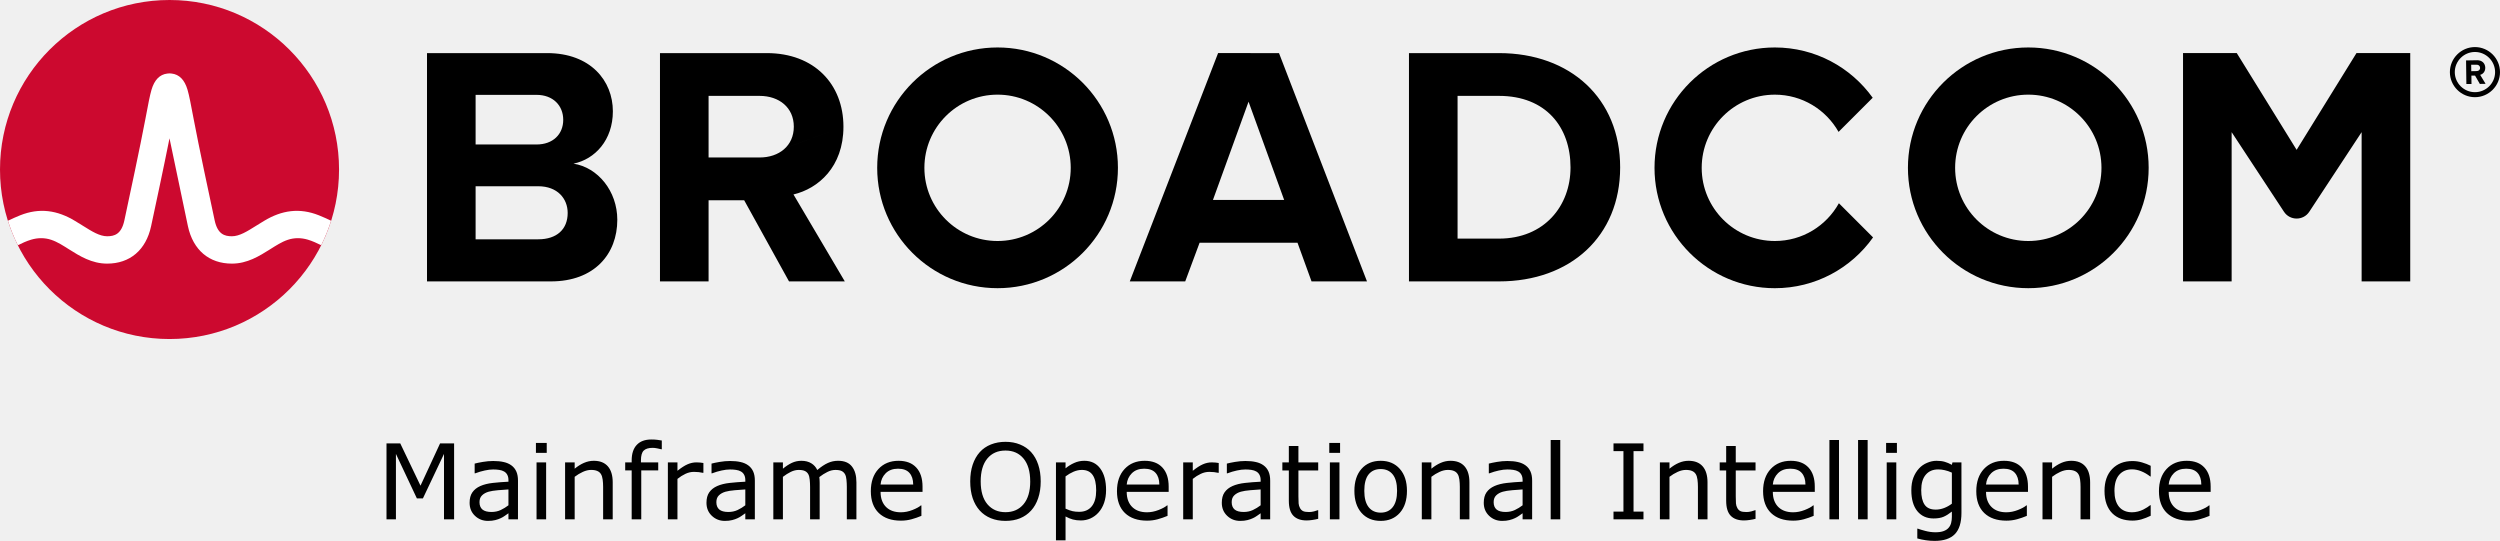
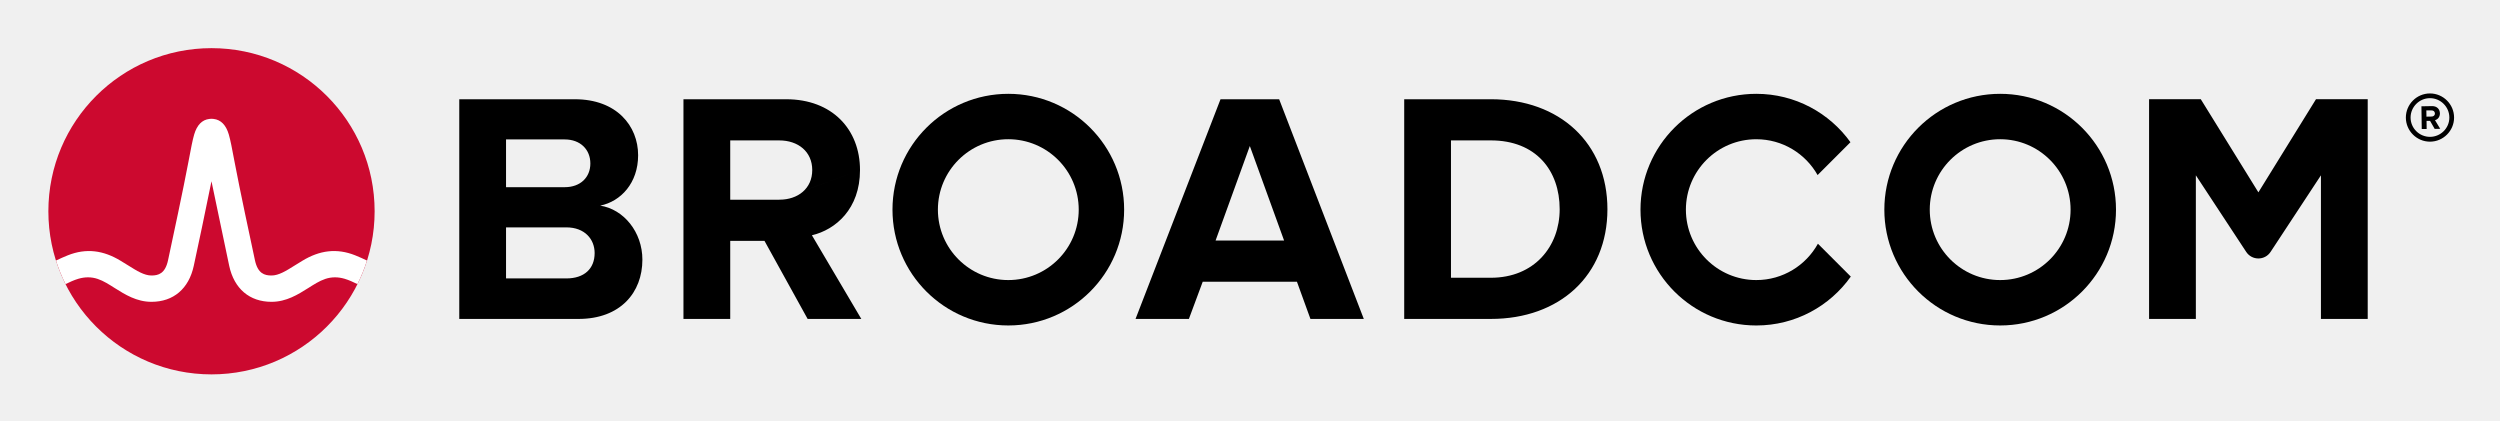
- <svg xmlns="http://www.w3.org/2000/svg" xmlns:xlink="http://www.w3.org/1999/xlink" role="img" viewBox="-4.53 -4.53 239.436 51.803" version="1.1" id="svg4" width="239.436" height="51.803">
-   <defs id="defs4" />
-   <path d="m 232.506,4.298 c -1.06,0 -1.93,-0.86 -1.93,-1.92 0,-1.06 0.87,-1.93 1.93,-1.93 1.06,0 1.93,0.87 1.93,1.93 0,1.06 -0.87,1.92 -1.93,1.92 m 0,-4.32 c -1.32,0 -2.4,1.08 -2.4,2.4 0,1.32 1.08,2.4 2.4,2.4 1.32,0 2.4,-1.08 2.4,-2.4 0,-1.32 -1.08,-2.4 -2.4,-2.4" id="path1" />
-   <path d="m 232.666,2.278 -0.51,0.01 -0.01,-0.62 h 0.51 c 0.19,-0.01 0.34,0.11 0.34,0.3 0.01,0.19 -0.14,0.31 -0.33,0.31 m 0.83,-0.32 c -0.01,-0.42 -0.3,-0.72 -0.77,-0.72 l -1.07,0.02 0.03,2.26 h 0.49 l -0.01,-0.81 h 0.35 l 0.46,0.8 0.55,-0.01 -0.52,-0.86 c 0.24,-0.06 0.49,-0.28 0.49,-0.68 M 47.02,18.389 h -5.999 V 4.555 h 5.835 c 1.574,0 2.557,1.016 2.557,2.393 0,1.377 -0.983,2.36 -2.557,2.36 H 40.186 v 4 h 6.834 c 1.836,0 2.819,1.18 2.819,2.556 0,1.574 -1.049,2.525 -2.819,2.525 m 3.376,-7.245 c 2.066,-0.426 3.771,-2.262 3.771,-5.015 0,-2.918 -2.131,-5.573 -6.295,-5.573 H 36.366 V 22.421 h 11.867 c 4.163,0 6.359,-2.623 6.359,-5.901 0,-2.754 -1.868,-5.015 -4.196,-5.376 m 17.823,-0.59 H 63.186 v 4.098 h 3.558 l 4.294,7.769 h 5.343 l -4.917,-8.327 c 2.361,-0.557 4.786,-2.622 4.786,-6.49 m 0,0 c 0,-4.065 -2.786,-7.048 -7.343,-7.048 H 58.679 V 22.42 h 4.655 V 4.653 h 4.885 c 1.869,0 3.278,1.114 3.278,2.95 0,1.836 -1.409,2.95 -3.278,2.95 m 43.421,4.065 3.409,-9.408 3.41,9.408 z m 0.492,-14.063 -8.458,21.865 h 5.31 l 1.377,-3.704 h 9.376 l 1.344,3.704 h 5.311 L 117.966,0.556 Z M 139.035,18.323 h -3.967 V 4.653 h 3.967 c 4.491,0 6.851,2.983 6.851,6.852 0,3.704 -2.524,6.818 -6.851,6.818 m 0,-17.767 h -8.622 V 22.421 h 8.622 c 6.851,0 11.604,-4.327 11.604,-10.916 0,-6.589 -4.753,-10.949 -11.604,-10.949 m 82.127,-0.004 -5.734,9.27 -5.734,-9.27 h -5.146 V 22.42 h 4.656 V 8.127 l 5.012,7.622 c 0.574,0.871 1.851,0.871 2.424,0 l 5.013,-7.622 V 22.42 h 4.656 V 0.551 Z" id="path2" />
-   <path id="a" d="m 91.011,18.552 c -3.871,0 -7.008,-3.138 -7.008,-7.008 0,-3.871 3.137,-7.009 7.008,-7.009 3.87,0 7.008,3.138 7.008,7.009 0,3.87 -3.138,7.008 -7.008,7.008 m 0,-18.536 c -6.367,0 -11.528,5.161 -11.528,11.528 0,6.366 5.161,11.527 11.528,11.527 6.366,0 11.528,-5.161 11.528,-11.527 0,-6.367 -5.162,-11.528 -11.528,-11.528" />
-   <path d="m 171.589,14.935 c -1.195,2.156 -3.492,3.617 -6.132,3.617 -3.87,0 -7.008,-3.138 -7.008,-7.008 0,-3.871 3.138,-7.008 7.008,-7.008 2.618,0 4.897,1.438 6.1,3.565 l 3.27,-3.269 c -2.092,-2.915 -5.508,-4.816 -9.37,-4.816 -6.367,0 -11.527,5.161 -11.527,11.528 0,6.366 5.16,11.528 11.527,11.528 3.883,0 7.316,-1.922 9.404,-4.865 z" id="path3" />
-   <use transform="translate(98.718)" xlink:href="#a" id="use3" />
-   <ellipse cx="11.706" cy="11.705" fill="#cc092f" rx="16.236" ry="16.235" id="ellipse3" />
-   <path fill="#ffffff" d="m 26.011,16.091 c -1.857,-0.74 -3.557,-0.492 -5.261,0.541 0,0 -0.621,0.379 -0.807,0.496 -0.794,0.498 -1.543,0.97 -2.263,0.97 -0.687,0 -1.363,-0.184 -1.649,-1.513 -0.446,-2.073 -1.534,-7.167 -2.009,-9.69 -0.279,-1.483 -0.432,-2.282 -0.591,-2.825 -0.28,-0.954 -0.792,-1.473 -1.519,-1.556 0,0 -0.114,-0.016 -0.207,-0.016 -0.092,0 -0.218,0.018 -0.218,0.018 -0.72,0.086 -1.229,0.605 -1.507,1.554 -0.159,0.543 -0.312,1.342 -0.591,2.825 -0.475,2.523 -1.563,7.617 -2.009,9.69 -0.286,1.329 -0.962,1.513 -1.649,1.513 -0.72,0 -1.469,-0.472 -2.263,-0.97 -0.186,-0.117 -0.808,-0.496 -0.808,-0.496 -1.703,-1.033 -3.404,-1.281 -5.26,-0.541 -0.401,0.16 -0.796,0.339 -1.172,0.52 0.257,0.806 0.577,1.599 0.95,2.344 0.411,-0.202 0.842,-0.402 1.282,-0.532 0.634,-0.187 1.284,-0.197 1.914,0.014 0.612,0.205 1.157,0.568 1.7,0.909 1.023,0.643 2.182,1.372 3.657,1.372 2.186,0 3.72,-1.305 4.21,-3.581 0.38,-1.764 1.222,-5.702 1.763,-8.418 0,0 1.386,6.654 1.765,8.418 0.49,2.276 2.025,3.581 4.211,3.581 1.475,0 2.634,-0.729 3.657,-1.372 0.543,-0.341 1.088,-0.704 1.7,-0.909 0.629,-0.211 1.28,-0.201 1.914,-0.014 0.44,0.13 0.87,0.331 1.281,0.533 0.374,-0.745 0.693,-1.539 0.95,-2.345 -0.376,-0.181 -0.77,-0.36 -1.171,-0.52" id="path4" />
-   <path d="m 38.961,45.208 h -0.967 v -6.265 l -2.021,4.263 H 35.397 L 33.39,38.943 V 45.208 h -0.903 v -7.271 h 1.318 l 1.938,4.048 1.875,-4.048 h 1.343 z m 6.118,0 h -0.913 v -0.581 q -0.122,0.083 -0.332,0.234 -0.205,0.146 -0.4,0.234 -0.229,0.112 -0.527,0.186 -0.298,0.078 -0.698,0.078 -0.737,0 -1.25,-0.488 -0.513,-0.488 -0.513,-1.245 0,-0.62 0.264,-1.001 0.269,-0.386 0.762,-0.605 0.498,-0.22 1.196,-0.298 0.698,-0.078 1.499,-0.117 v -0.142 q 0,-0.312 -0.112,-0.518 -0.107,-0.205 -0.312,-0.322 -0.195,-0.112 -0.469,-0.151 -0.273,-0.039 -0.571,-0.039 -0.361,0 -0.806,0.098 -0.444,0.093 -0.918,0.273 h -0.049 v -0.933 q 0.269,-0.073 0.776,-0.161 0.508,-0.088 1.001,-0.088 0.576,0 1.001,0.098 0.43,0.093 0.742,0.322 0.308,0.225 0.469,0.581 0.161,0.356 0.161,0.884 z m -0.913,-1.343 v -1.519 q -0.42,0.024 -0.991,0.073 -0.566,0.049 -0.898,0.142 -0.396,0.112 -0.64,0.352 -0.244,0.234 -0.244,0.649 0,0.469 0.283,0.708 0.283,0.234 0.864,0.234 0.483,0 0.884,-0.186 0.4,-0.19 0.742,-0.454 z m 3.667,-5.024 h -1.035 v -0.952 h 1.035 z M 47.775,45.208 h -0.918 v -5.454 h 0.918 z m 6.377,0 h -0.918 v -3.105 q 0,-0.376 -0.044,-0.703 -0.044,-0.332 -0.161,-0.518 -0.122,-0.205 -0.352,-0.303 -0.229,-0.103 -0.596,-0.103 -0.376,0 -0.786,0.186 -0.41,0.186 -0.786,0.474 V 45.208 h -0.918 v -5.454 h 0.918 v 0.605 q 0.43,-0.356 0.889,-0.557 0.459,-0.2 0.942,-0.2 0.884,0 1.348,0.532 0.464,0.532 0.464,1.533 z m 4.702,-6.709 h -0.049 q -0.151,-0.044 -0.396,-0.088 -0.244,-0.049 -0.43,-0.049 -0.591,0 -0.859,0.264 -0.264,0.259 -0.264,0.942 v 0.186 h 1.655 v 0.771 H 56.886 V 45.208 h -0.918 v -4.683 h -0.62 v -0.771 h 0.62 v -0.181 q 0,-0.972 0.483,-1.489 0.483,-0.522 1.396,-0.522 0.308,0 0.552,0.029 0.249,0.029 0.454,0.068 z m 3.984,2.256 h -0.049 q -0.205,-0.049 -0.4,-0.068 -0.19,-0.024 -0.454,-0.024 -0.425,0 -0.82,0.19 -0.396,0.186 -0.762,0.483 V 45.208 h -0.918 v -5.454 h 0.918 v 0.806 q 0.547,-0.439 0.962,-0.62 0.42,-0.186 0.854,-0.186 0.239,0 0.347,0.015 0.107,0.01 0.322,0.044 z M 67.765,45.208 H 66.852 v -0.581 q -0.122,0.083 -0.332,0.234 -0.205,0.146 -0.4,0.234 -0.229,0.112 -0.527,0.186 -0.298,0.078 -0.698,0.078 -0.737,0 -1.25,-0.488 -0.513,-0.488 -0.513,-1.245 0,-0.62 0.264,-1.001 0.269,-0.386 0.762,-0.605 0.498,-0.22 1.196,-0.298 0.698,-0.078 1.499,-0.117 v -0.142 q 0,-0.312 -0.112,-0.518 -0.107,-0.205 -0.312,-0.322 -0.195,-0.112 -0.469,-0.151 -0.273,-0.039 -0.571,-0.039 -0.361,0 -0.806,0.098 -0.444,0.093 -0.918,0.273 h -0.049 v -0.933 q 0.269,-0.073 0.776,-0.161 0.508,-0.088 1.001,-0.088 0.576,0 1.001,0.098 0.43,0.093 0.742,0.322 0.308,0.225 0.469,0.581 0.161,0.356 0.161,0.884 z M 66.852,43.865 v -1.519 q -0.42,0.024 -0.991,0.073 -0.566,0.049 -0.898,0.142 -0.396,0.112 -0.64,0.352 -0.244,0.234 -0.244,0.649 0,0.469 0.283,0.708 0.283,0.234 0.864,0.234 0.483,0 0.884,-0.186 0.4,-0.19 0.742,-0.454 z M 77.492,45.208 H 76.574 v -3.105 q 0,-0.352 -0.034,-0.679 -0.029,-0.327 -0.132,-0.522 -0.112,-0.21 -0.322,-0.317 -0.21,-0.107 -0.605,-0.107 -0.386,0 -0.771,0.195 -0.386,0.19 -0.771,0.488 0.015,0.112 0.024,0.264 0.01,0.146 0.01,0.293 V 45.208 h -0.918 v -3.105 q 0,-0.361 -0.034,-0.684 -0.029,-0.327 -0.132,-0.522 -0.112,-0.21 -0.322,-0.312 -0.21,-0.107 -0.605,-0.107 -0.376,0 -0.757,0.186 -0.376,0.186 -0.752,0.474 V 45.208 h -0.918 v -5.454 h 0.918 v 0.605 q 0.43,-0.356 0.854,-0.557 0.43,-0.2 0.913,-0.2 0.557,0 0.942,0.234 0.391,0.234 0.581,0.649 0.557,-0.469 1.016,-0.674 0.459,-0.21 0.981,-0.21 0.898,0 1.323,0.547 0.43,0.542 0.43,1.519 z m 6.333,-2.632 h -4.019 q 0,0.503 0.151,0.879 0.151,0.371 0.415,0.61 0.254,0.234 0.601,0.352 0.352,0.117 0.771,0.117 0.557,0 1.118,-0.22 0.566,-0.225 0.806,-0.439 h 0.049 v 1.001 q -0.464,0.195 -0.947,0.327 -0.483,0.132 -1.016,0.132 -1.357,0 -2.119,-0.732 -0.762,-0.737 -0.762,-2.09 0,-1.338 0.728,-2.124 0.732,-0.786 1.924,-0.786 1.104,0 1.699,0.645 0.601,0.645 0.601,1.831 z m -0.894,-0.703 q -0.005,-0.723 -0.366,-1.118 -0.356,-0.396 -1.089,-0.396 -0.737,0 -1.177,0.435 -0.435,0.435 -0.493,1.079 z m 11.294,-3.101 q 0.444,0.488 0.679,1.196 0.239,0.708 0.239,1.606 0,0.898 -0.244,1.611 -0.239,0.708 -0.674,1.182 -0.449,0.493 -1.064,0.742 -0.61,0.249 -1.396,0.249 -0.767,0 -1.396,-0.254 -0.625,-0.254 -1.064,-0.737 -0.439,-0.483 -0.679,-1.187 -0.234,-0.703 -0.234,-1.606 0,-0.889 0.234,-1.592 0.234,-0.708 0.684,-1.211 0.43,-0.479 1.064,-0.732 0.64,-0.254 1.392,-0.254 0.781,0 1.401,0.259 0.625,0.254 1.06,0.728 z m -0.088,2.803 q 0,-1.416 -0.635,-2.183 -0.635,-0.771 -1.733,-0.771 -1.108,0 -1.743,0.771 -0.63,0.767 -0.63,2.183 0,1.431 0.645,2.192 0.645,0.757 1.729,0.757 1.084,0 1.724,-0.757 0.645,-0.762 0.645,-2.192 z m 7.266,0.84 q 0,0.664 -0.19,1.216 -0.19,0.547 -0.537,0.928 -0.322,0.361 -0.762,0.562 -0.435,0.195 -0.923,0.195 -0.425,0 -0.771,-0.093 -0.342,-0.093 -0.698,-0.288 v 2.285 h -0.918 v -7.466 h 0.918 v 0.571 q 0.366,-0.308 0.82,-0.513 0.459,-0.21 0.977,-0.21 0.986,0 1.533,0.747 0.552,0.742 0.552,2.065 z m -0.947,0.024 q 0,-0.986 -0.337,-1.475 -0.337,-0.488 -1.035,-0.488 -0.396,0 -0.796,0.171 -0.4,0.171 -0.767,0.449 v 3.091 q 0.391,0.176 0.669,0.239 0.283,0.063 0.64,0.063 0.767,0 1.196,-0.518 0.43,-0.518 0.43,-1.533 z m 6.943,0.137 h -4.019 q 0,0.503 0.151,0.879 0.151,0.371 0.415,0.61 0.254,0.234 0.601,0.352 0.352,0.117 0.771,0.117 0.557,0 1.118,-0.22 0.566,-0.225 0.806,-0.439 h 0.049 v 1.001 q -0.464,0.195 -0.947,0.327 -0.483,0.132 -1.016,0.132 -1.357,0 -2.119,-0.732 -0.762,-0.737 -0.762,-2.09 0,-1.338 0.728,-2.124 0.732,-0.786 1.924,-0.786 1.104,0 1.699,0.645 0.601,0.645 0.601,1.831 z m -0.894,-0.703 q -0.005,-0.723 -0.366,-1.118 -0.356,-0.396 -1.089,-0.396 -0.737,0 -1.177,0.435 -0.435,0.435 -0.493,1.079 z m 5.688,-1.118 h -0.049 q -0.205,-0.049 -0.4,-0.068 -0.19,-0.024 -0.454,-0.024 -0.425,0 -0.82,0.19 -0.396,0.186 -0.762,0.483 V 45.208 h -0.918 v -5.454 h 0.918 v 0.806 q 0.547,-0.439 0.962,-0.62 0.42,-0.186 0.854,-0.186 0.239,0 0.347,0.015 0.107,0.01 0.322,0.044 z m 4.927,4.453 h -0.913 v -0.581 q -0.122,0.083 -0.332,0.234 -0.205,0.146 -0.4,0.234 -0.23,0.112 -0.527,0.186 -0.298,0.078 -0.698,0.078 -0.737,0 -1.25,-0.488 -0.513,-0.488 -0.513,-1.245 0,-0.62 0.264,-1.001 0.269,-0.386 0.762,-0.605 0.498,-0.22 1.196,-0.298 0.698,-0.078 1.499,-0.117 v -0.142 q 0,-0.312 -0.112,-0.518 -0.107,-0.205 -0.312,-0.322 -0.195,-0.112 -0.469,-0.151 -0.273,-0.039 -0.571,-0.039 -0.361,0 -0.806,0.098 -0.444,0.093 -0.918,0.273 h -0.049 v -0.933 q 0.269,-0.073 0.776,-0.161 0.508,-0.088 1.001,-0.088 0.576,0 1.001,0.098 0.43,0.093 0.742,0.322 0.308,0.225 0.469,0.581 0.161,0.356 0.161,0.884 z m -0.913,-1.343 v -1.519 q -0.42,0.024 -0.991,0.073 -0.566,0.049 -0.898,0.142 -0.396,0.112 -0.64,0.352 -0.244,0.234 -0.244,0.649 0,0.469 0.283,0.708 0.283,0.234 0.864,0.234 0.483,0 0.884,-0.186 0.4,-0.19 0.742,-0.454 z m 5.513,1.294 q -0.259,0.068 -0.566,0.112 -0.303,0.044 -0.542,0.044 -0.835,0 -1.27,-0.449 -0.435,-0.449 -0.435,-1.44 v -2.9 h -0.62 v -0.771 h 0.62 v -1.567 h 0.918 v 1.567 h 1.895 v 0.771 h -1.895 v 2.485 q 0,0.43 0.019,0.674 0.019,0.239 0.137,0.449 0.107,0.195 0.293,0.288 0.19,0.088 0.576,0.088 0.225,0 0.469,-0.063 0.244,-0.068 0.352,-0.112 h 0.049 z m 2.095,-6.318 h -1.035 v -0.952 h 1.035 z m -0.059,6.367 h -0.918 v -5.454 h 0.918 z m 6.465,-2.725 q 0,1.333 -0.684,2.104 -0.684,0.771 -1.831,0.771 -1.157,0 -1.841,-0.771 -0.679,-0.771 -0.679,-2.104 0,-1.333 0.679,-2.104 0.684,-0.776 1.841,-0.776 1.147,0 1.831,0.776 0.684,0.771 0.684,2.104 z m -0.947,0 q 0,-1.06 -0.415,-1.572 -0.415,-0.518 -1.152,-0.518 -0.747,0 -1.162,0.518 -0.41,0.513 -0.41,1.572 0,1.025 0.415,1.558 0.415,0.527 1.157,0.527 0.732,0 1.147,-0.522 0.42,-0.527 0.42,-1.562 z m 6.929,2.725 h -0.918 v -3.105 q 0,-0.376 -0.044,-0.703 -0.044,-0.332 -0.161,-0.518 -0.122,-0.205 -0.352,-0.303 -0.23,-0.103 -0.596,-0.103 -0.376,0 -0.786,0.186 -0.41,0.186 -0.786,0.474 V 45.208 h -0.918 v -5.454 h 0.918 v 0.605 q 0.43,-0.356 0.889,-0.557 0.459,-0.2 0.942,-0.2 0.884,0 1.348,0.532 0.464,0.532 0.464,1.533 z m 6.006,0 h -0.913 v -0.581 q -0.122,0.083 -0.332,0.234 -0.205,0.146 -0.4,0.234 -0.229,0.112 -0.527,0.186 -0.298,0.078 -0.698,0.078 -0.737,0 -1.25,-0.488 -0.513,-0.488 -0.513,-1.245 0,-0.62 0.264,-1.001 0.269,-0.386 0.762,-0.605 0.498,-0.22 1.196,-0.298 0.698,-0.078 1.499,-0.117 v -0.142 q 0,-0.312 -0.112,-0.518 -0.107,-0.205 -0.312,-0.322 -0.195,-0.112 -0.469,-0.151 -0.273,-0.039 -0.571,-0.039 -0.361,0 -0.806,0.098 -0.444,0.093 -0.918,0.273 h -0.049 v -0.933 q 0.269,-0.073 0.776,-0.161 0.508,-0.088 1.001,-0.088 0.576,0 1.001,0.098 0.43,0.093 0.742,0.322 0.308,0.225 0.469,0.581 0.161,0.356 0.161,0.884 z m -0.913,-1.343 v -1.519 q -0.42,0.024 -0.991,0.073 -0.566,0.049 -0.898,0.142 -0.396,0.112 -0.64,0.352 -0.244,0.234 -0.244,0.649 0,0.469 0.283,0.708 0.283,0.234 0.864,0.234 0.483,0 0.884,-0.186 0.4,-0.19 0.742,-0.454 z m 3.608,1.343 h -0.918 v -7.598 h 0.918 z m 7.969,0 h -2.871 v -0.742 h 0.952 V 38.68 h -0.952 v -0.742 h 2.871 v 0.742 h -0.952 v 5.786 h 0.952 z m 6.133,0 h -0.918 v -3.105 q 0,-0.376 -0.044,-0.703 -0.044,-0.332 -0.161,-0.518 -0.122,-0.205 -0.352,-0.303 -0.229,-0.103 -0.596,-0.103 -0.376,0 -0.786,0.186 -0.41,0.186 -0.786,0.474 V 45.208 h -0.918 v -5.454 h 0.918 v 0.605 q 0.43,-0.356 0.889,-0.557 0.459,-0.2 0.942,-0.2 0.884,0 1.348,0.532 0.464,0.532 0.464,1.533 z m 4.6,-0.049 q -0.259,0.068 -0.566,0.112 -0.303,0.044 -0.542,0.044 -0.835,0 -1.27,-0.449 -0.435,-0.449 -0.435,-1.44 v -2.9 h -0.62 v -0.771 h 0.62 v -1.567 h 0.918 v 1.567 h 1.895 v 0.771 h -1.895 v 2.485 q 0,0.43 0.019,0.674 0.019,0.239 0.137,0.449 0.107,0.195 0.293,0.288 0.19,0.088 0.576,0.088 0.225,0 0.469,-0.063 0.244,-0.068 0.352,-0.112 h 0.049 z m 5.674,-2.583 h -4.019 q 0,0.503 0.151,0.879 0.151,0.371 0.415,0.61 0.254,0.234 0.601,0.352 0.352,0.117 0.771,0.117 0.557,0 1.118,-0.22 0.566,-0.225 0.806,-0.439 h 0.049 v 1.001 q -0.464,0.195 -0.947,0.327 -0.483,0.132 -1.016,0.132 -1.357,0 -2.119,-0.732 -0.762,-0.737 -0.762,-2.09 0,-1.338 0.728,-2.124 0.732,-0.786 1.924,-0.786 1.104,0 1.699,0.645 0.601,0.645 0.601,1.831 z m -0.894,-0.703 q -0.005,-0.723 -0.366,-1.118 -0.356,-0.396 -1.089,-0.396 -0.737,0 -1.177,0.435 -0.435,0.435 -0.493,1.079 z m 3.213,3.335 h -0.918 v -7.598 h 0.918 z m 2.744,0 h -0.918 v -7.598 h 0.918 z m 2.803,-6.367 h -1.035 v -0.952 h 1.035 z m -0.059,6.367 h -0.918 v -5.454 h 0.918 z m 6.24,-0.62 q 0,1.387 -0.63,2.036 -0.63,0.649 -1.938,0.649 -0.435,0 -0.85,-0.063 -0.41,-0.059 -0.811,-0.171 v -0.938 h 0.049 q 0.225,0.088 0.713,0.215 0.488,0.132 0.977,0.132 0.469,0 0.776,-0.112 0.308,-0.112 0.479,-0.312 0.171,-0.19 0.244,-0.459 0.073,-0.269 0.073,-0.601 v -0.498 q -0.415,0.332 -0.796,0.498 -0.376,0.161 -0.962,0.161 -0.977,0 -1.553,-0.703 -0.571,-0.708 -0.571,-1.992 0,-0.703 0.195,-1.211 0.2,-0.513 0.542,-0.884 0.317,-0.347 0.771,-0.537 0.454,-0.195 0.903,-0.195 0.474,0 0.791,0.098 0.322,0.093 0.679,0.288 l 0.059,-0.234 h 0.859 z m -0.918,-0.879 v -2.974 q -0.366,-0.166 -0.684,-0.234 -0.312,-0.073 -0.625,-0.073 -0.757,0 -1.191,0.508 -0.435,0.508 -0.435,1.475 0,0.918 0.322,1.392 0.322,0.474 1.069,0.474 0.4,0 0.801,-0.151 0.405,-0.156 0.742,-0.415 z m 7.29,-1.133 h -4.019 q 0,0.503 0.151,0.879 0.151,0.371 0.415,0.61 0.254,0.234 0.601,0.352 0.352,0.117 0.771,0.117 0.557,0 1.118,-0.22 0.566,-0.225 0.806,-0.439 h 0.049 v 1.001 q -0.464,0.195 -0.947,0.327 -0.483,0.132 -1.016,0.132 -1.357,0 -2.119,-0.732 -0.762,-0.737 -0.762,-2.09 0,-1.338 0.728,-2.124 0.732,-0.786 1.924,-0.786 1.104,0 1.699,0.645 0.601,0.645 0.601,1.831 z m -0.894,-0.703 q -0.005,-0.723 -0.366,-1.118 -0.356,-0.396 -1.089,-0.396 -0.737,0 -1.177,0.435 -0.435,0.435 -0.493,1.079 z m 6.846,3.335 h -0.918 v -3.105 q 0,-0.376 -0.044,-0.703 -0.044,-0.332 -0.161,-0.518 -0.122,-0.205 -0.352,-0.303 -0.229,-0.103 -0.596,-0.103 -0.376,0 -0.786,0.186 -0.41,0.186 -0.786,0.474 V 45.208 h -0.918 v -5.454 h 0.918 v 0.605 q 0.43,-0.356 0.889,-0.557 0.459,-0.2 0.942,-0.2 0.884,0 1.348,0.532 0.464,0.532 0.464,1.533 z m 5.801,-0.342 q -0.459,0.22 -0.874,0.342 -0.41,0.122 -0.874,0.122 -0.591,0 -1.084,-0.171 -0.493,-0.176 -0.845,-0.527 -0.356,-0.352 -0.552,-0.889 -0.195,-0.537 -0.195,-1.255 0,-1.338 0.732,-2.1 0.737,-0.762 1.943,-0.762 0.469,0 0.918,0.132 0.454,0.132 0.83,0.322 v 1.021 h -0.049 q -0.42,-0.327 -0.869,-0.503 -0.444,-0.176 -0.869,-0.176 -0.781,0 -1.235,0.527 -0.449,0.522 -0.449,1.538 0,0.986 0.439,1.519 0.444,0.527 1.245,0.527 0.278,0 0.566,-0.073 0.288,-0.073 0.518,-0.19 0.2,-0.103 0.376,-0.215 0.176,-0.117 0.278,-0.2 h 0.049 z m 5.742,-2.29 h -4.019 q 0,0.503 0.151,0.879 0.151,0.371 0.415,0.61 0.254,0.234 0.601,0.352 0.352,0.117 0.771,0.117 0.557,0 1.118,-0.22 0.566,-0.225 0.806,-0.439 h 0.049 v 1.001 q -0.464,0.195 -0.947,0.327 -0.483,0.132 -1.016,0.132 -1.357,0 -2.119,-0.732 -0.762,-0.737 -0.762,-2.09 0,-1.338 0.728,-2.124 0.732,-0.786 1.924,-0.786 1.104,0 1.699,0.645 0.601,0.645 0.601,1.831 z m -0.894,-0.703 q -0.005,-0.723 -0.366,-1.118 -0.356,-0.396 -1.089,-0.396 -0.737,0 -1.177,0.435 -0.435,0.435 -0.493,1.079 z" id="text4" style="font-size:10px;text-anchor:middle" aria-label="Mainframe Operational Intelligence" />
+ <svg xmlns="http://www.w3.org/2000/svg" xmlns:xlink="http://www.w3.org/1999/xlink" role="img" viewBox="-4.53 -4.53 248.82 41.82">
+   <path d="M237.32 9.09c-1.06 0-1.93-.86-1.93-1.92s.87-1.93 1.93-1.93 1.93.87 1.93 1.93-.87 1.92-1.93 1.92m0-4.32c-1.32 0-2.4 1.08-2.4 2.4 0 1.32 1.08 2.4 2.4 2.4 1.32 0 2.4-1.08 2.4-2.4 0-1.32-1.08-2.4-2.4-2.4" />
+   <path d="M237.48 7.07l-.51.01-.01-.62h.51c.19-.01.34.11.34.3.01.19-.14.31-.33.31m.83-.32c-.01-.42-.3-.72-.77-.72l-1.07.02.03 2.26h.49l-.01-.81h.35l.46.8.55-.01-.52-.86c.24-.06.49-.28.49-.68M51.834 23.18h-5.999V9.347h5.835c1.574 0 2.557 1.016 2.557 2.393 0 1.377-.983 2.36-2.557 2.36H45v4h6.834c1.836 0 2.819 1.18 2.819 2.556 0 1.574-1.049 2.525-2.819 2.525m3.376-7.245c2.066-.426 3.771-2.262 3.771-5.015 0-2.918-2.131-5.573-6.295-5.573h-11.506v21.865h11.867c4.163 0 6.359-2.623 6.359-5.901 0-2.754-1.868-5.015-4.196-5.376m17.823-.59H68v4.098h3.558l4.294 7.769h5.343l-4.917-8.327c2.361-.557 4.786-2.622 4.786-6.49m0 0c0-4.065-2.786-7.048-7.343-7.048h-10.228v21.865h4.655V9.445h4.885c1.869 0 3.278 1.114 3.278 2.95s-1.409 2.95-3.278 2.95m43.421 4.065l3.409-9.408 3.41 9.408zm.492-14.063l-8.458 21.865h5.31l1.377-3.704h9.376l1.344 3.704h5.311l-8.425-21.865zm26.904 17.767h-3.967v-13.67h3.967c4.491 0 6.851 2.983 6.851 6.852 0 3.704-2.524 6.818-6.851 6.818m0-17.767h-8.622v21.865h8.622c6.851 0 11.604-4.327 11.604-10.916s-4.753-10.949-11.604-10.949m82.127-.004l-5.734 9.27-5.734-9.27h-5.146v21.869h4.656v-14.293l5.012 7.622c.574.871 1.851.871 2.424 0l5.013-7.622v14.293h4.656V5.343z" />
+   <path id="a" d="M95.825 23.344c-3.871 0-7.008-3.138-7.008-7.008 0-3.871 3.137-7.009 7.008-7.009 3.87 0 7.008 3.138 7.008 7.009 0 3.87-3.138 7.008-7.008 7.008m0-18.536c-6.367 0-11.528 5.161-11.528 11.528 0 6.366 5.161 11.527 11.528 11.527 6.366 0 11.528-5.161 11.528-11.527 0-6.367-5.162-11.528-11.528-11.528" />
+   <path d="M176.404 19.727c-1.195 2.156-3.492 3.617-6.132 3.617-3.87 0-7.008-3.138-7.008-7.008 0-3.871 3.138-7.008 7.008-7.008 2.618 0 4.897 1.438 6.1 3.565l3.27-3.269c-2.092-2.915-5.508-4.816-9.37-4.816-6.367 0-11.527 5.161-11.527 11.528 0 6.366 5.16 11.528 11.527 11.528 3.883 0 7.316-1.922 9.404-4.865z" />
+   <use transform="translate(98.718)" xlink:href="#a" />
+   <ellipse cx="16.52" cy="16.497" fill="#cc092f" rx="16.236" ry="16.235" />
+   <path fill="#fff" d="M30.825 20.883c-1.857-.74-3.557-.492-5.261.541 0 0-.621.379-.807.496-.794.498-1.543.97-2.263.97-.687 0-1.363-.184-1.649-1.513-.446-2.073-1.534-7.167-2.009-9.69-.279-1.483-.432-2.282-.591-2.825-.28-.954-.792-1.473-1.519-1.556 0 0-.114-.016-.207-.016-.092 0-.218.018-.218.018-.72.086-1.229.605-1.507 1.554-.159.543-.312 1.342-.591 2.825-.475 2.523-1.563 7.617-2.009 9.69-.286 1.329-.962 1.513-1.649 1.513-.72 0-1.469-.472-2.263-.97-.186-.117-.808-.496-.808-.496-1.703-1.033-3.404-1.281-5.26-.541-.401.16-.796.339-1.172.52.257.806.577 1.599.95 2.344.411-.202.842-.402 1.282-.532.634-.187 1.284-.197 1.914.014.612.205 1.157.568 1.7.909 1.023.643 2.182 1.372 3.657 1.372 2.186 0 3.72-1.305 4.21-3.581.38-1.764 1.222-5.702 1.763-8.418 0 0 1.386 6.654 1.765 8.418.49 2.276 2.025 3.581 4.211 3.581 1.475 0 2.634-.729 3.657-1.372.543-.341 1.088-.704 1.7-.909.629-.211 1.28-.201 1.914-.014.44.13.87.331 1.281.533.374-.745.693-1.539.95-2.345-.376-.181-.77-.36-1.171-.52" />
+   <text x="50%" y="50" style="font: 10px sans-serif;alignment-baseline: middle; text-anchor:middle;">Mainframe Operational Intelligence</text>
</svg>
